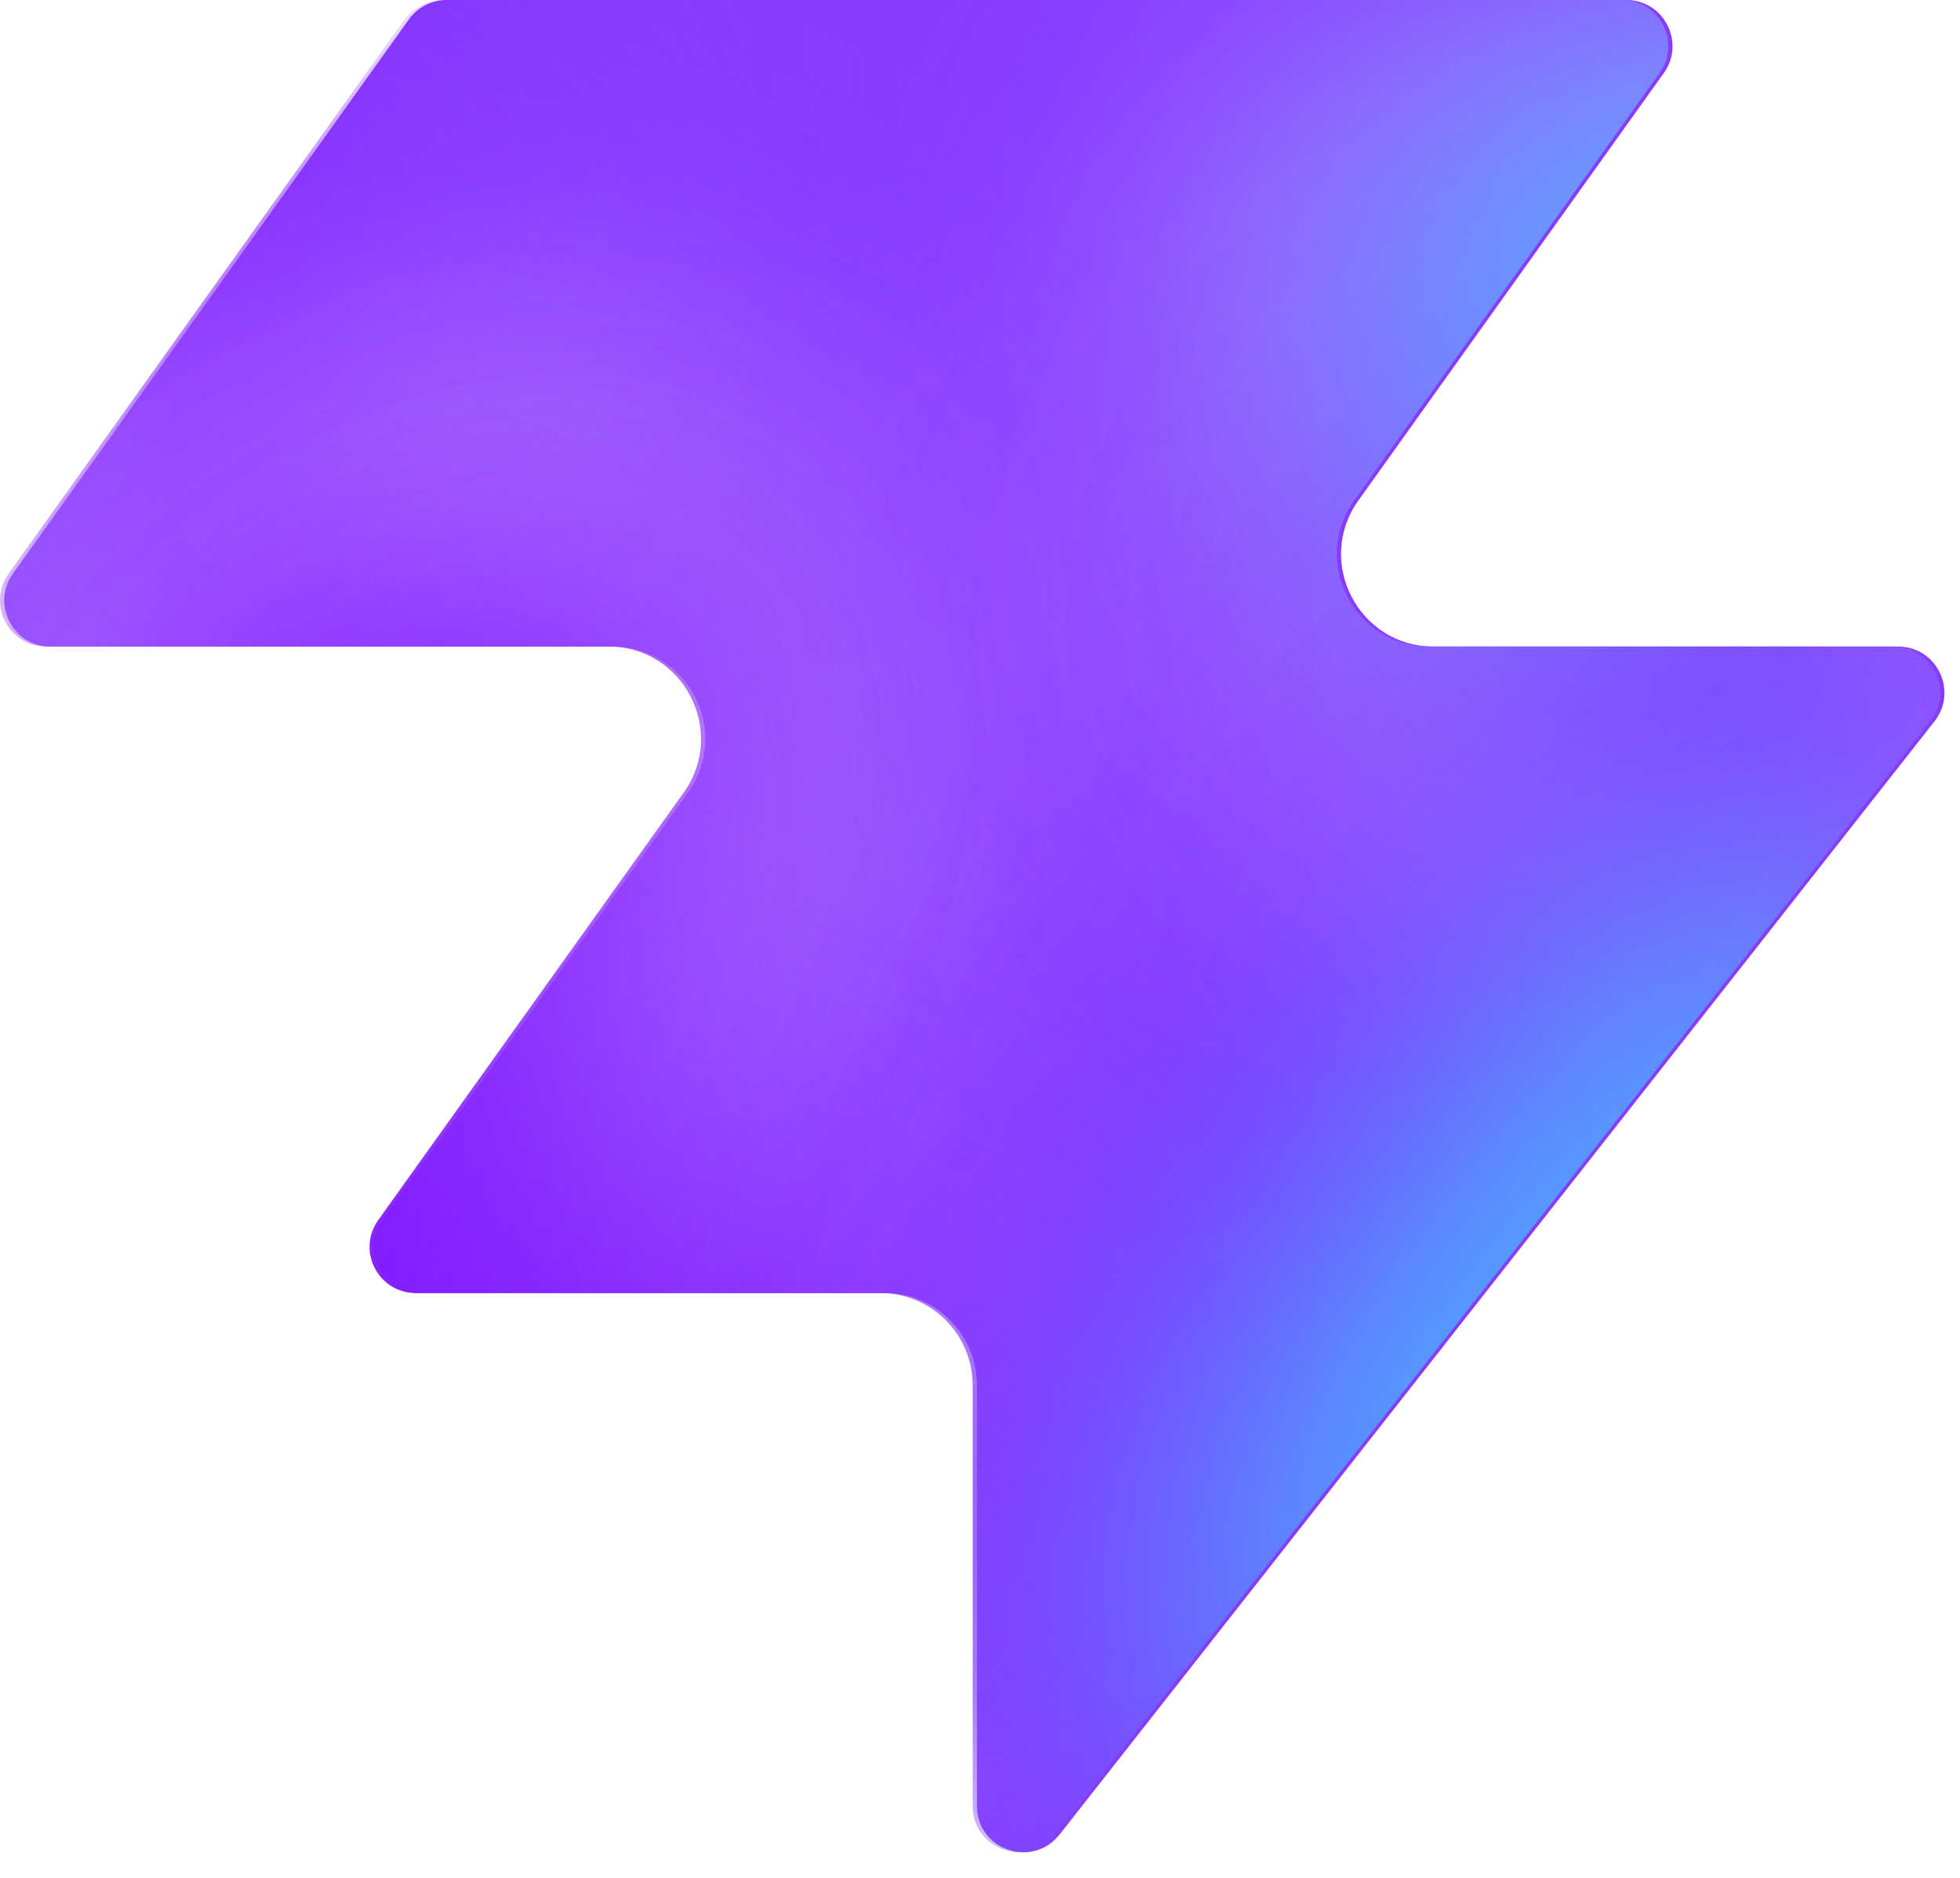
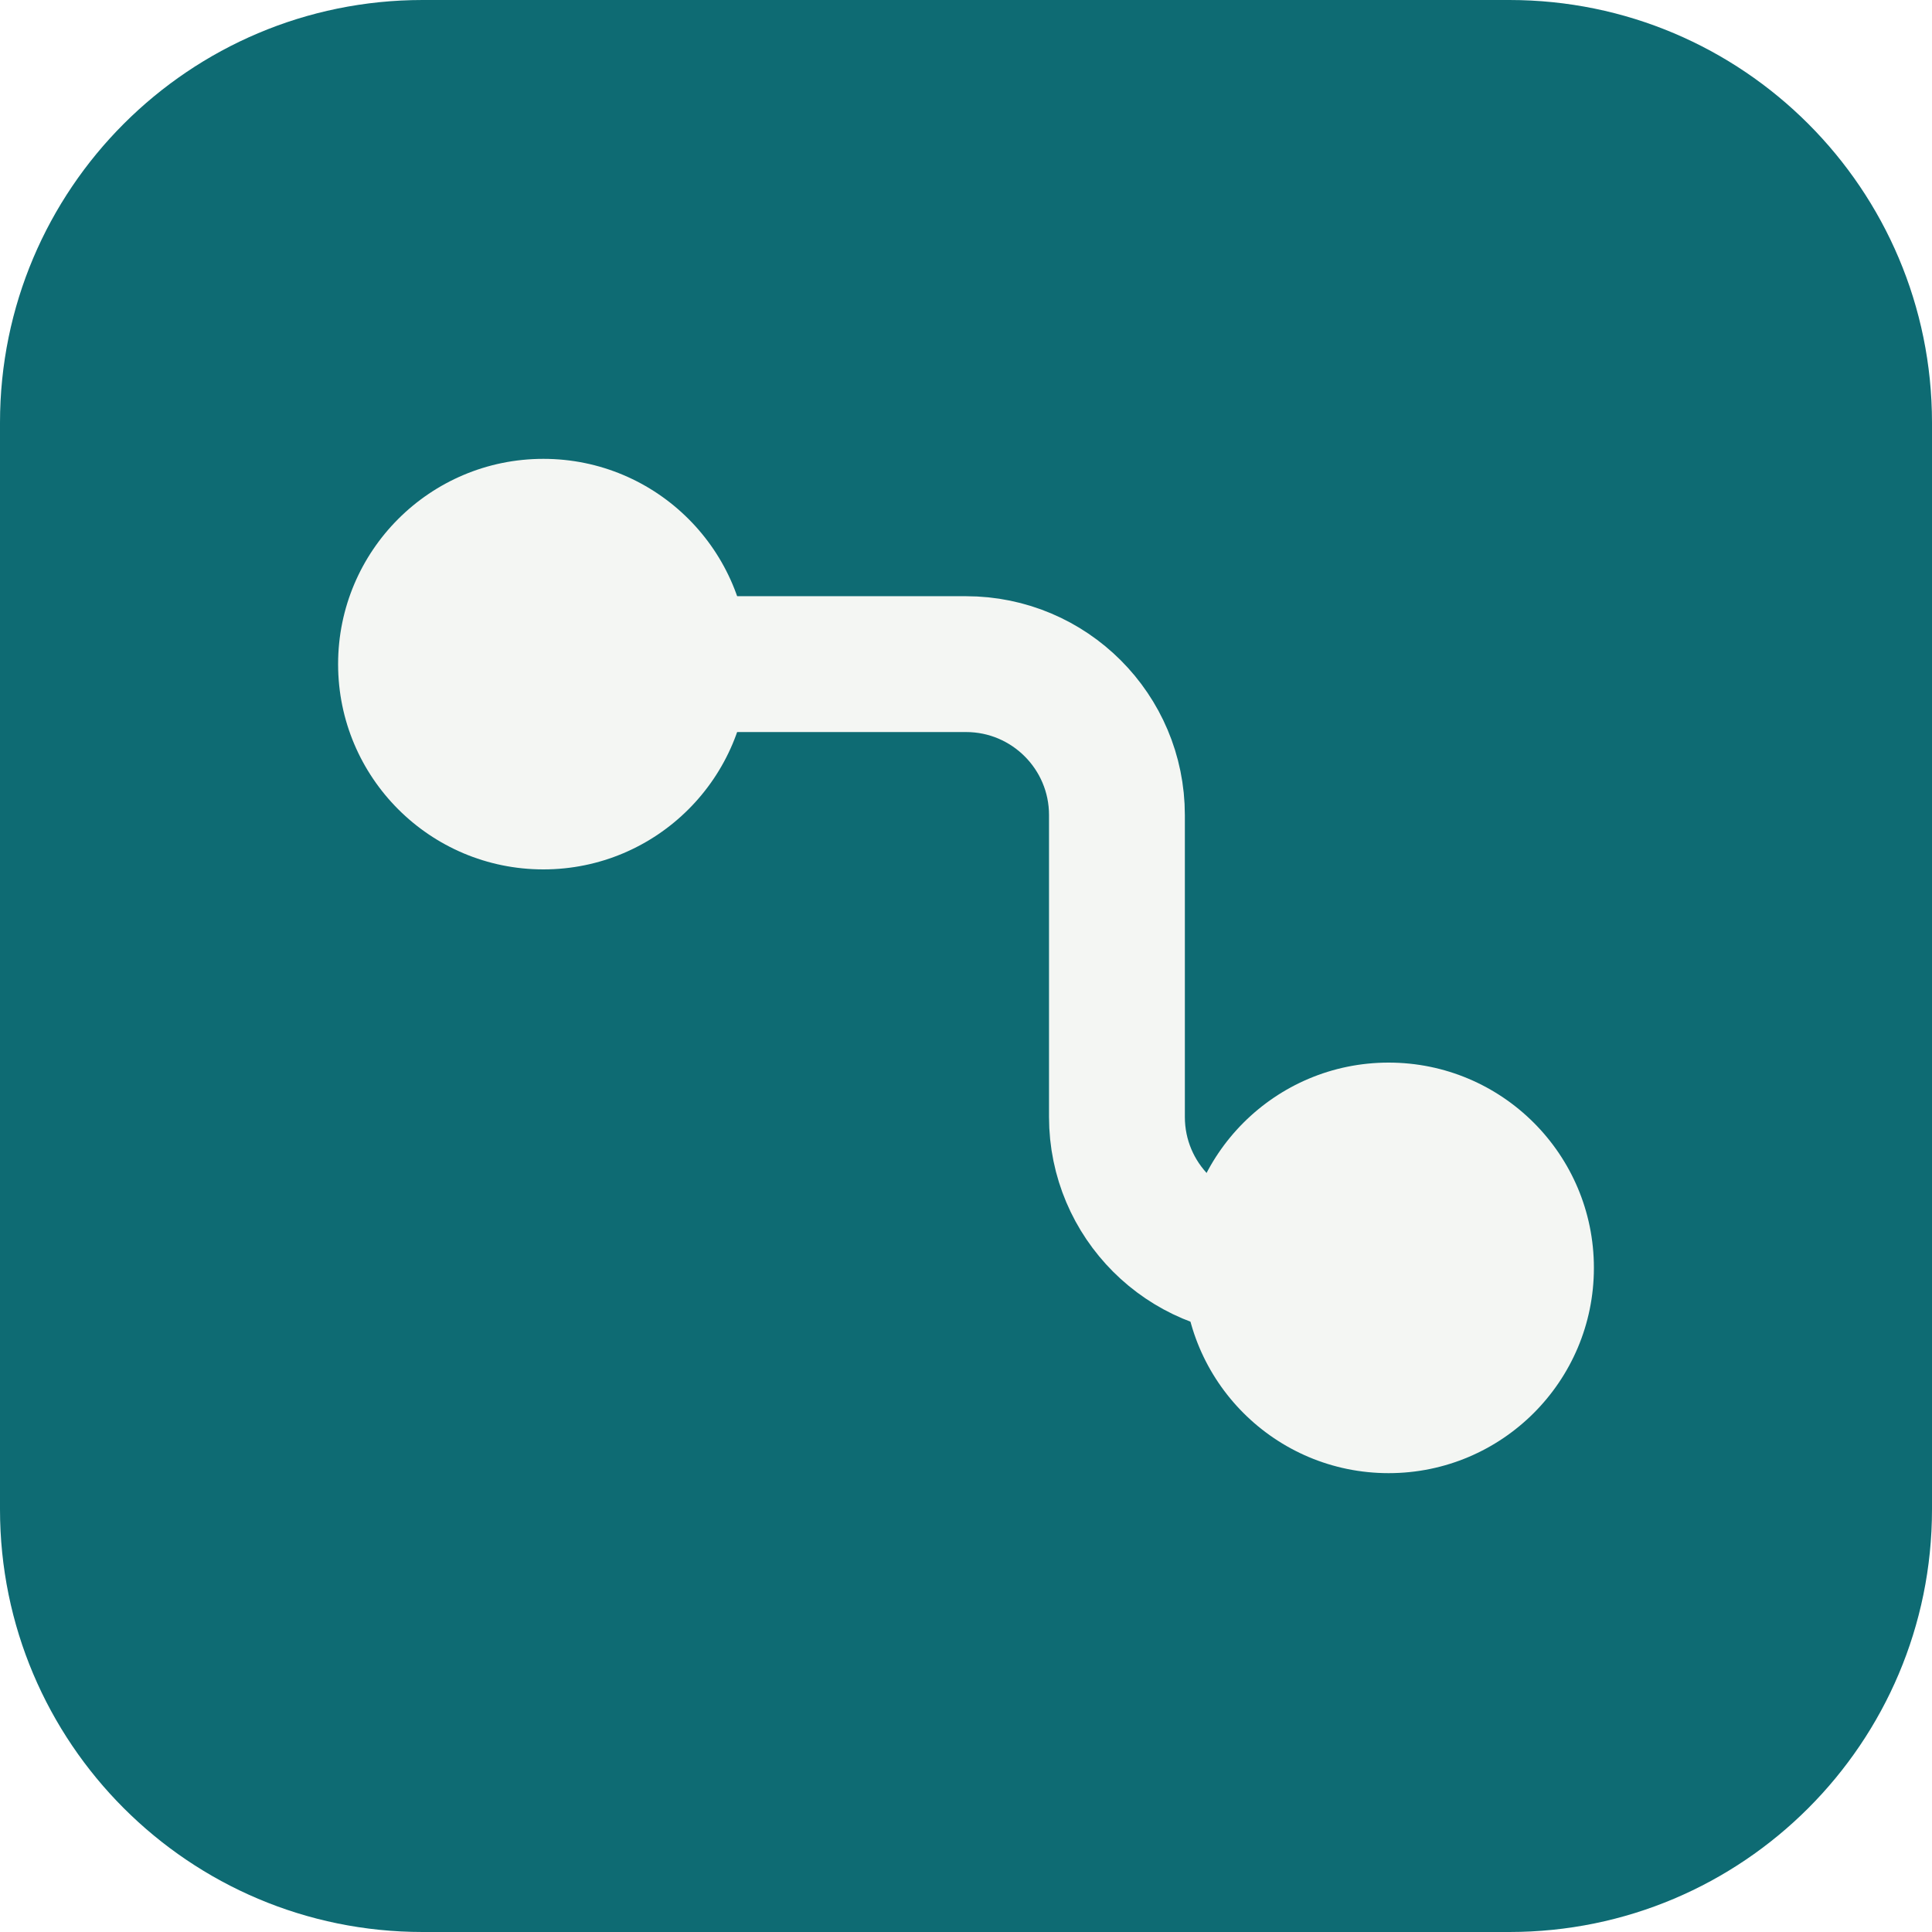
- <svg xmlns="http://www.w3.org/2000/svg" width="48" height="46" fill="none" viewBox="0 0 48 46">
-   <path fill="#863bff" d="M25.946 44.938c-.664.845-2.021.375-2.021-.698V33.937a2.26 2.26 0 0 0-2.262-2.262H10.287c-.92 0-1.456-1.04-.92-1.788l7.48-10.471c1.07-1.497 0-3.578-1.842-3.578H1.237c-.92 0-1.456-1.04-.92-1.788L10.013.474c.214-.297.556-.474.92-.474h28.894c.92 0 1.456 1.04.92 1.788l-7.48 10.471c-1.07 1.498 0 3.579 1.842 3.579h11.377c.943 0 1.473 1.088.89 1.83L25.947 44.94z" style="fill:#863bff;fill:color(display-p3 .525 .23 1);fill-opacity:1" />
-   <mask id="a" width="48" height="46" x="0" y="0" maskUnits="userSpaceOnUse" style="mask-type:alpha">
-     <path fill="#000" d="M25.842 44.938c-.664.844-2.021.375-2.021-.698V33.937a2.26 2.26 0 0 0-2.262-2.262H10.183c-.92 0-1.456-1.04-.92-1.788l7.48-10.471c1.07-1.498 0-3.579-1.842-3.579H1.133c-.92 0-1.456-1.04-.92-1.787L9.91.473c.214-.297.556-.474.92-.474h28.894c.92 0 1.456 1.04.92 1.788l-7.48 10.471c-1.07 1.498 0 3.578 1.842 3.578h11.377c.943 0 1.473 1.088.89 1.832L25.843 44.94z" style="fill:#000;fill-opacity:1" />
-   </mask>
-   <g mask="url(#a)">
-     <g filter="url(#b)">
-       <ellipse cx="5.508" cy="14.704" fill="#ede6ff" rx="5.508" ry="14.704" style="fill:#ede6ff;fill:color(display-p3 .927 .903 1);fill-opacity:1" transform="matrix(.00324 1 1 -.00324 -4.47 31.516)" />
-     </g>
-     <g filter="url(#c)">
-       <ellipse cx="10.399" cy="29.851" fill="#ede6ff" rx="10.399" ry="29.851" style="fill:#ede6ff;fill:color(display-p3 .927 .903 1);fill-opacity:1" transform="matrix(.00324 1 1 -.00324 -39.328 7.883)" />
-     </g>
-     <g filter="url(#d)">
-       <ellipse cx="5.508" cy="30.487" fill="#7e14ff" rx="5.508" ry="30.487" style="fill:#7e14ff;fill:color(display-p3 .492 .077 1);fill-opacity:1" transform="rotate(89.814 -25.913 -14.639)scale(1 -1)" />
-     </g>
-     <g filter="url(#e)">
-       <ellipse cx="5.508" cy="30.599" fill="#7e14ff" rx="5.508" ry="30.599" style="fill:#7e14ff;fill:color(display-p3 .492 .077 1);fill-opacity:1" transform="rotate(89.814 -32.644 -3.334)scale(1 -1)" />
-     </g>
-     <g filter="url(#f)">
-       <ellipse cx="5.508" cy="30.599" fill="#7e14ff" rx="5.508" ry="30.599" style="fill:#7e14ff;fill:color(display-p3 .492 .077 1);fill-opacity:1" transform="matrix(.00324 1 1 -.00324 -34.34 30.47)" />
-     </g>
-     <g filter="url(#g)">
-       <ellipse cx="14.072" cy="22.078" fill="#ede6ff" rx="14.072" ry="22.078" style="fill:#ede6ff;fill:color(display-p3 .927 .903 1);fill-opacity:1" transform="rotate(93.35 24.506 48.493)scale(-1 1)" />
-     </g>
-     <g filter="url(#h)">
-       <ellipse cx="3.47" cy="21.501" fill="#7e14ff" rx="3.47" ry="21.501" style="fill:#7e14ff;fill:color(display-p3 .492 .077 1);fill-opacity:1" transform="rotate(89.009 28.708 47.59)scale(-1 1)" />
-     </g>
-     <g filter="url(#i)">
-       <ellipse cx="3.47" cy="21.501" fill="#7e14ff" rx="3.47" ry="21.501" style="fill:#7e14ff;fill:color(display-p3 .492 .077 1);fill-opacity:1" transform="rotate(89.009 28.708 47.59)scale(-1 1)" />
-     </g>
-     <g filter="url(#j)">
-       <ellipse cx=".387" cy="8.972" fill="#7e14ff" rx="4.407" ry="29.108" style="fill:#7e14ff;fill:color(display-p3 .492 .077 1);fill-opacity:1" transform="rotate(39.51 .387 8.972)" />
-     </g>
-     <g filter="url(#k)">
-       <ellipse cx="47.523" cy="-6.092" fill="#7e14ff" rx="4.407" ry="29.108" style="fill:#7e14ff;fill:color(display-p3 .492 .077 1);fill-opacity:1" transform="rotate(37.892 47.523 -6.092)" />
-     </g>
-     <g filter="url(#l)">
-       <ellipse cx="41.412" cy="6.333" fill="#47bfff" rx="5.971" ry="9.665" style="fill:#47bfff;fill:color(display-p3 .28 .748 1);fill-opacity:1" transform="rotate(37.892 41.412 6.333)" />
-     </g>
-     <g filter="url(#m)">
-       <ellipse cx="-1.879" cy="38.332" fill="#7e14ff" rx="4.407" ry="29.108" style="fill:#7e14ff;fill:color(display-p3 .492 .077 1);fill-opacity:1" transform="rotate(37.892 -1.88 38.332)" />
-     </g>
-     <g filter="url(#n)">
-       <ellipse cx="-1.879" cy="38.332" fill="#7e14ff" rx="4.407" ry="29.108" style="fill:#7e14ff;fill:color(display-p3 .492 .077 1);fill-opacity:1" transform="rotate(37.892 -1.88 38.332)" />
-     </g>
-     <g filter="url(#o)">
-       <ellipse cx="35.651" cy="29.907" fill="#7e14ff" rx="4.407" ry="29.108" style="fill:#7e14ff;fill:color(display-p3 .492 .077 1);fill-opacity:1" transform="rotate(37.892 35.651 29.907)" />
-     </g>
-     <g filter="url(#p)">
-       <ellipse cx="38.418" cy="32.4" fill="#47bfff" rx="5.971" ry="15.297" style="fill:#47bfff;fill:color(display-p3 .28 .748 1);fill-opacity:1" transform="rotate(37.892 38.418 32.4)" />
-     </g>
-   </g>
-   <defs>
-     <filter id="b" width="60.045" height="41.654" x="-19.77" y="16.149" color-interpolation-filters="sRGB" filterUnits="userSpaceOnUse">
-       <feFlood flood-opacity="0" result="BackgroundImageFix" />
-       <feBlend in="SourceGraphic" in2="BackgroundImageFix" result="shape" />
-       <feGaussianBlur result="effect1_foregroundBlur_2002_17158" stdDeviation="7.659" />
-     </filter>
-     <filter id="c" width="90.34" height="51.437" x="-54.613" y="-7.533" color-interpolation-filters="sRGB" filterUnits="userSpaceOnUse">
-       <feFlood flood-opacity="0" result="BackgroundImageFix" />
-       <feBlend in="SourceGraphic" in2="BackgroundImageFix" result="shape" />
-       <feGaussianBlur result="effect1_foregroundBlur_2002_17158" stdDeviation="7.659" />
-     </filter>
-     <filter id="d" width="79.355" height="29.4" x="-49.64" y="2.03" color-interpolation-filters="sRGB" filterUnits="userSpaceOnUse">
-       <feFlood flood-opacity="0" result="BackgroundImageFix" />
-       <feBlend in="SourceGraphic" in2="BackgroundImageFix" result="shape" />
-       <feGaussianBlur result="effect1_foregroundBlur_2002_17158" stdDeviation="4.596" />
-     </filter>
-     <filter id="e" width="79.579" height="29.4" x="-45.045" y="20.029" color-interpolation-filters="sRGB" filterUnits="userSpaceOnUse">
-       <feFlood flood-opacity="0" result="BackgroundImageFix" />
-       <feBlend in="SourceGraphic" in2="BackgroundImageFix" result="shape" />
-       <feGaussianBlur result="effect1_foregroundBlur_2002_17158" stdDeviation="4.596" />
-     </filter>
-     <filter id="f" width="79.579" height="29.4" x="-43.513" y="21.178" color-interpolation-filters="sRGB" filterUnits="userSpaceOnUse">
-       <feFlood flood-opacity="0" result="BackgroundImageFix" />
-       <feBlend in="SourceGraphic" in2="BackgroundImageFix" result="shape" />
-       <feGaussianBlur result="effect1_foregroundBlur_2002_17158" stdDeviation="4.596" />
-     </filter>
-     <filter id="g" width="74.749" height="58.852" x="15.756" y="-17.901" color-interpolation-filters="sRGB" filterUnits="userSpaceOnUse">
-       <feFlood flood-opacity="0" result="BackgroundImageFix" />
-       <feBlend in="SourceGraphic" in2="BackgroundImageFix" result="shape" />
-       <feGaussianBlur result="effect1_foregroundBlur_2002_17158" stdDeviation="7.659" />
-     </filter>
-     <filter id="h" width="61.377" height="25.362" x="23.548" y="2.284" color-interpolation-filters="sRGB" filterUnits="userSpaceOnUse">
-       <feFlood flood-opacity="0" result="BackgroundImageFix" />
-       <feBlend in="SourceGraphic" in2="BackgroundImageFix" result="shape" />
-       <feGaussianBlur result="effect1_foregroundBlur_2002_17158" stdDeviation="4.596" />
-     </filter>
-     <filter id="i" width="61.377" height="25.362" x="23.548" y="2.284" color-interpolation-filters="sRGB" filterUnits="userSpaceOnUse">
-       <feFlood flood-opacity="0" result="BackgroundImageFix" />
-       <feBlend in="SourceGraphic" in2="BackgroundImageFix" result="shape" />
-       <feGaussianBlur result="effect1_foregroundBlur_2002_17158" stdDeviation="4.596" />
-     </filter>
-     <filter id="j" width="56.045" height="63.649" x="-27.636" y="-22.853" color-interpolation-filters="sRGB" filterUnits="userSpaceOnUse">
-       <feFlood flood-opacity="0" result="BackgroundImageFix" />
-       <feBlend in="SourceGraphic" in2="BackgroundImageFix" result="shape" />
-       <feGaussianBlur result="effect1_foregroundBlur_2002_17158" stdDeviation="4.596" />
-     </filter>
-     <filter id="k" width="54.814" height="64.646" x="20.116" y="-38.415" color-interpolation-filters="sRGB" filterUnits="userSpaceOnUse">
-       <feFlood flood-opacity="0" result="BackgroundImageFix" />
-       <feBlend in="SourceGraphic" in2="BackgroundImageFix" result="shape" />
-       <feGaussianBlur result="effect1_foregroundBlur_2002_17158" stdDeviation="4.596" />
-     </filter>
-     <filter id="l" width="33.541" height="35.313" x="24.641" y="-11.323" color-interpolation-filters="sRGB" filterUnits="userSpaceOnUse">
-       <feFlood flood-opacity="0" result="BackgroundImageFix" />
-       <feBlend in="SourceGraphic" in2="BackgroundImageFix" result="shape" />
-       <feGaussianBlur result="effect1_foregroundBlur_2002_17158" stdDeviation="4.596" />
-     </filter>
-     <filter id="m" width="54.814" height="64.646" x="-29.286" y="6.009" color-interpolation-filters="sRGB" filterUnits="userSpaceOnUse">
-       <feFlood flood-opacity="0" result="BackgroundImageFix" />
-       <feBlend in="SourceGraphic" in2="BackgroundImageFix" result="shape" />
-       <feGaussianBlur result="effect1_foregroundBlur_2002_17158" stdDeviation="4.596" />
-     </filter>
-     <filter id="n" width="54.814" height="64.646" x="-29.286" y="6.009" color-interpolation-filters="sRGB" filterUnits="userSpaceOnUse">
-       <feFlood flood-opacity="0" result="BackgroundImageFix" />
-       <feBlend in="SourceGraphic" in2="BackgroundImageFix" result="shape" />
-       <feGaussianBlur result="effect1_foregroundBlur_2002_17158" stdDeviation="4.596" />
-     </filter>
-     <filter id="o" width="54.814" height="64.646" x="8.244" y="-2.416" color-interpolation-filters="sRGB" filterUnits="userSpaceOnUse">
-       <feFlood flood-opacity="0" result="BackgroundImageFix" />
-       <feBlend in="SourceGraphic" in2="BackgroundImageFix" result="shape" />
-       <feGaussianBlur result="effect1_foregroundBlur_2002_17158" stdDeviation="4.596" />
-     </filter>
-     <filter id="p" width="39.409" height="43.623" x="18.713" y="10.588" color-interpolation-filters="sRGB" filterUnits="userSpaceOnUse">
-       <feFlood flood-opacity="0" result="BackgroundImageFix" />
-       <feBlend in="SourceGraphic" in2="BackgroundImageFix" result="shape" />
-       <feGaussianBlur result="effect1_foregroundBlur_2002_17158" stdDeviation="4.596" />
-     </filter>
-   </defs>
+ <svg xmlns="http://www.w3.org/2000/svg" viewBox="0 0 32 32" width="32" height="32" role="img" aria-label="DevForge">
+   <rect width="32" height="32" rx="7" fill="#0e6b73" />
+   <path d="M9 11 H16 A2.5 2.5 0 0 1 18.5 13.5 V18.5 A2.5 2.5 0 0 0 21 21 H23" fill="none" stroke="#f4f6f3" stroke-width="2.25" stroke-linecap="round" stroke-linejoin="round" />
+   <circle cx="9" cy="11" r="3.4" fill="#f4f6f3" />
+   <circle cx="23" cy="21" r="3.4" fill="#f4f6f3" />
</svg>
